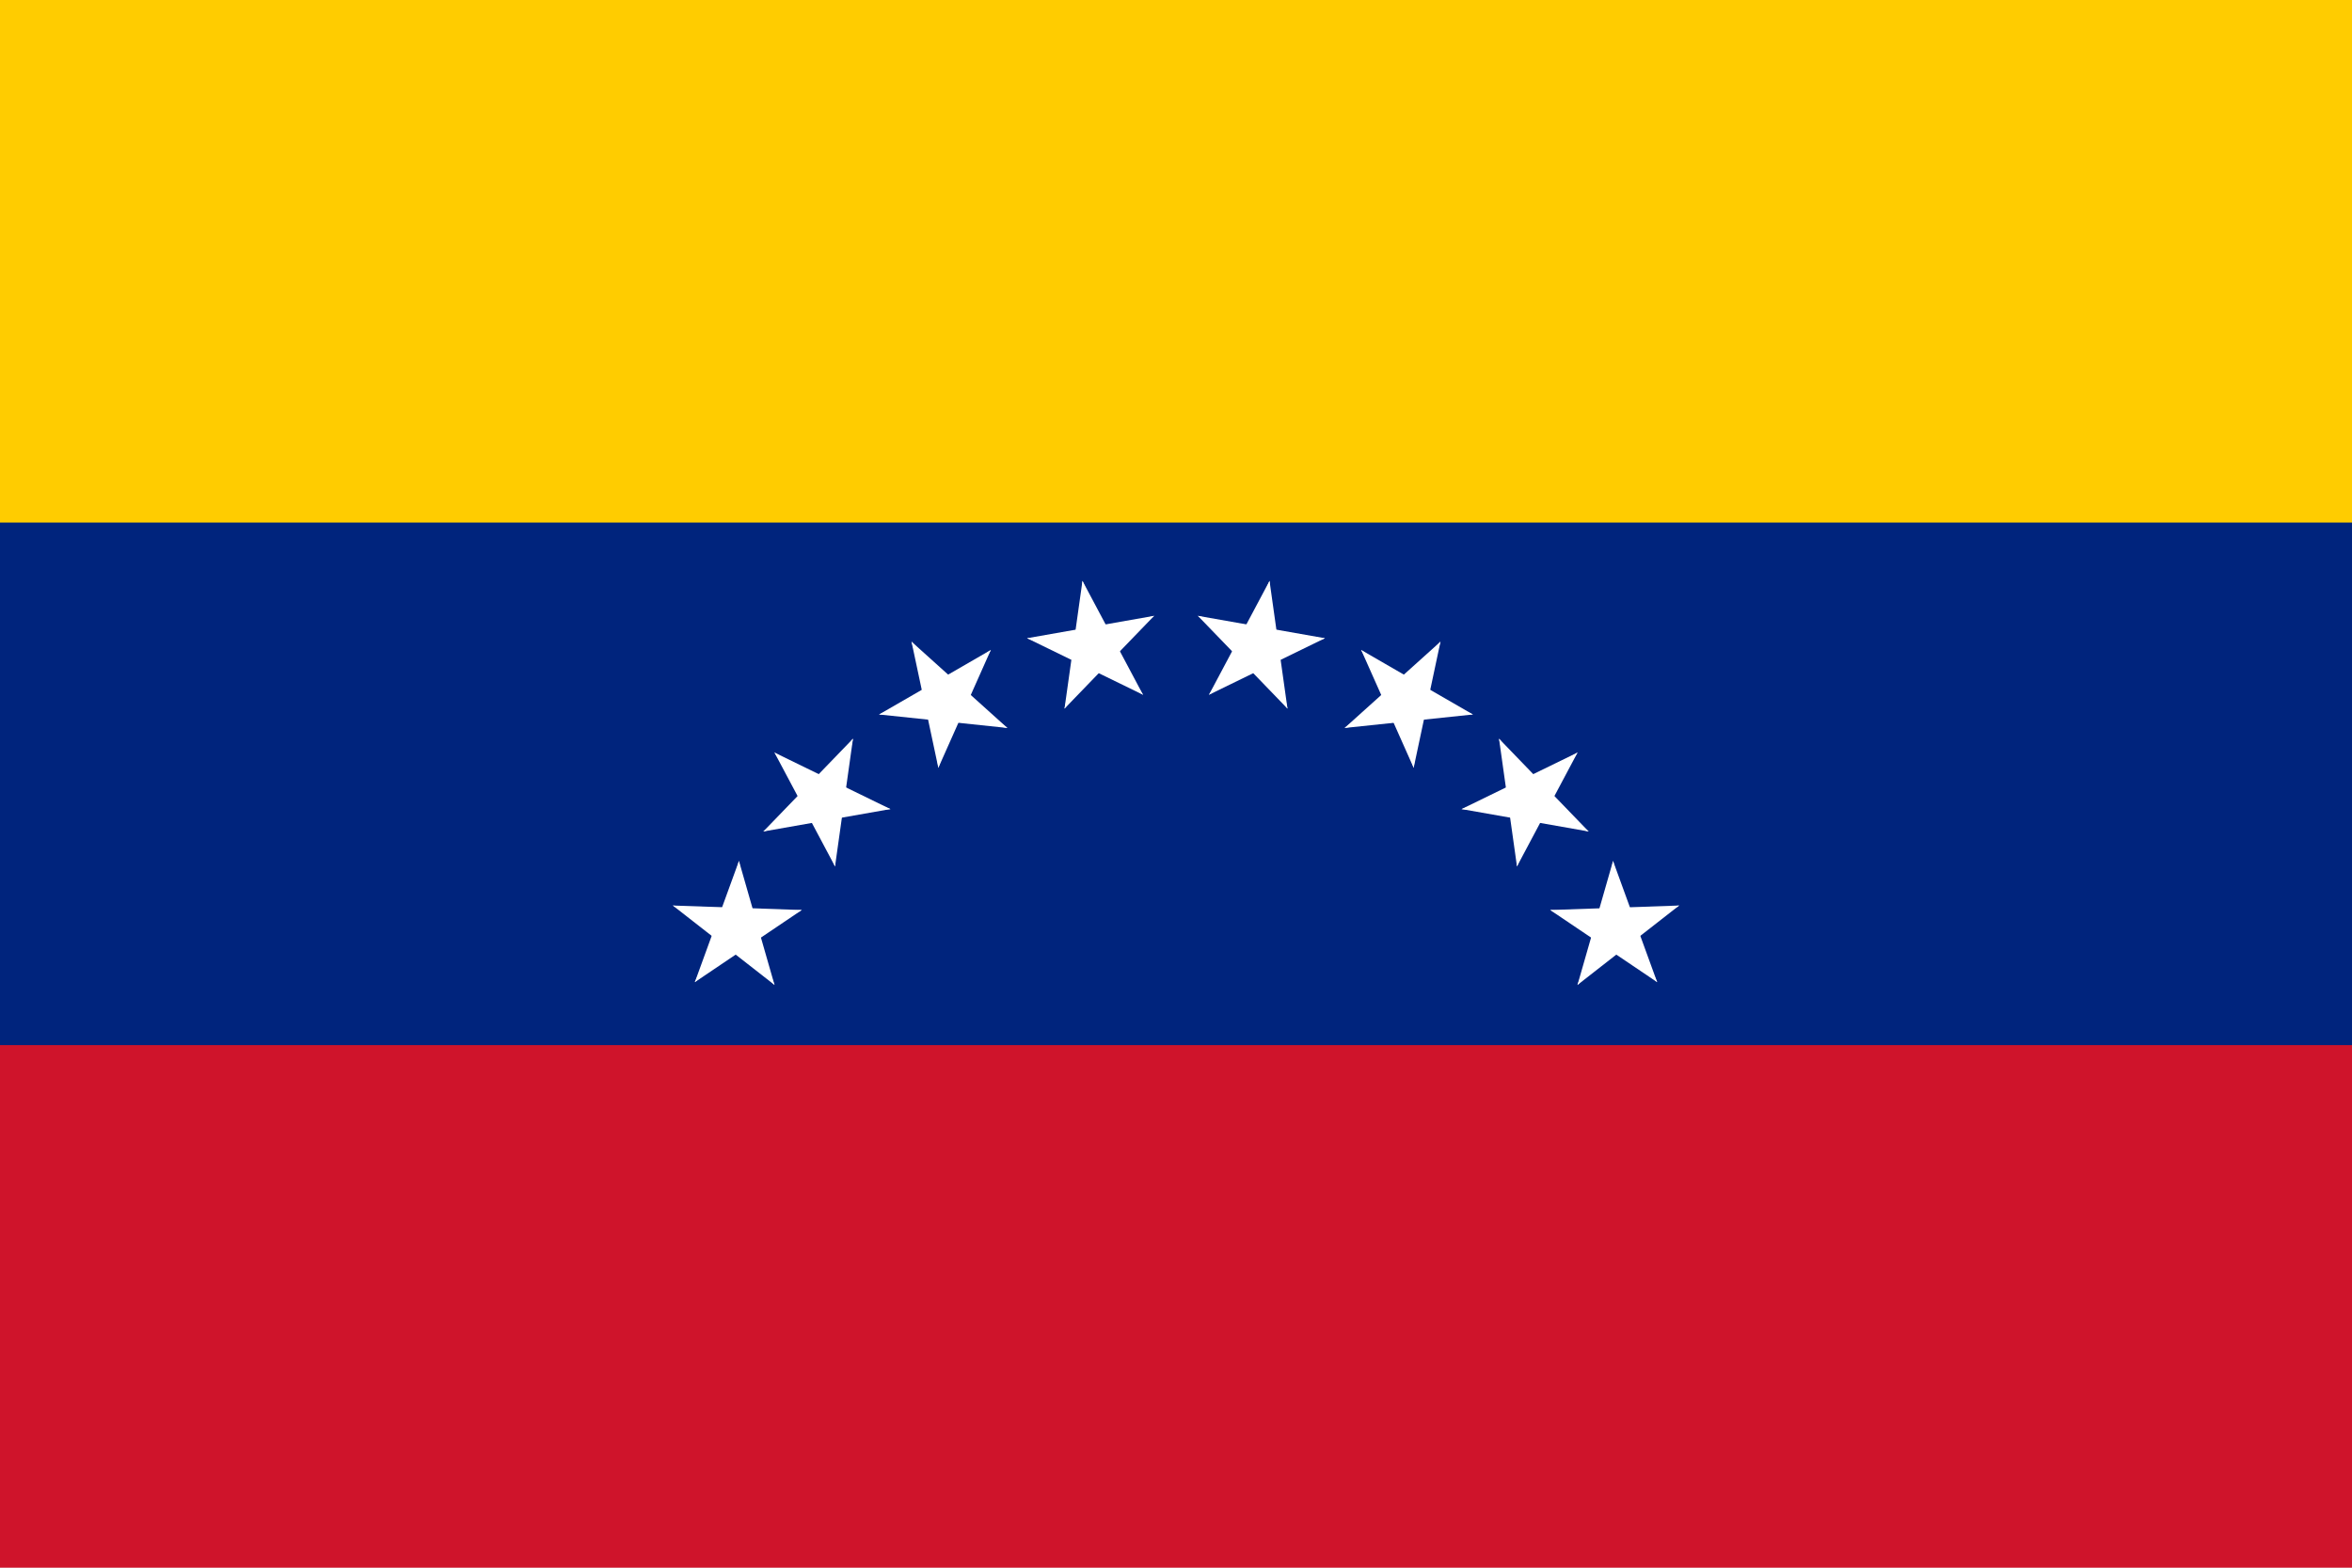
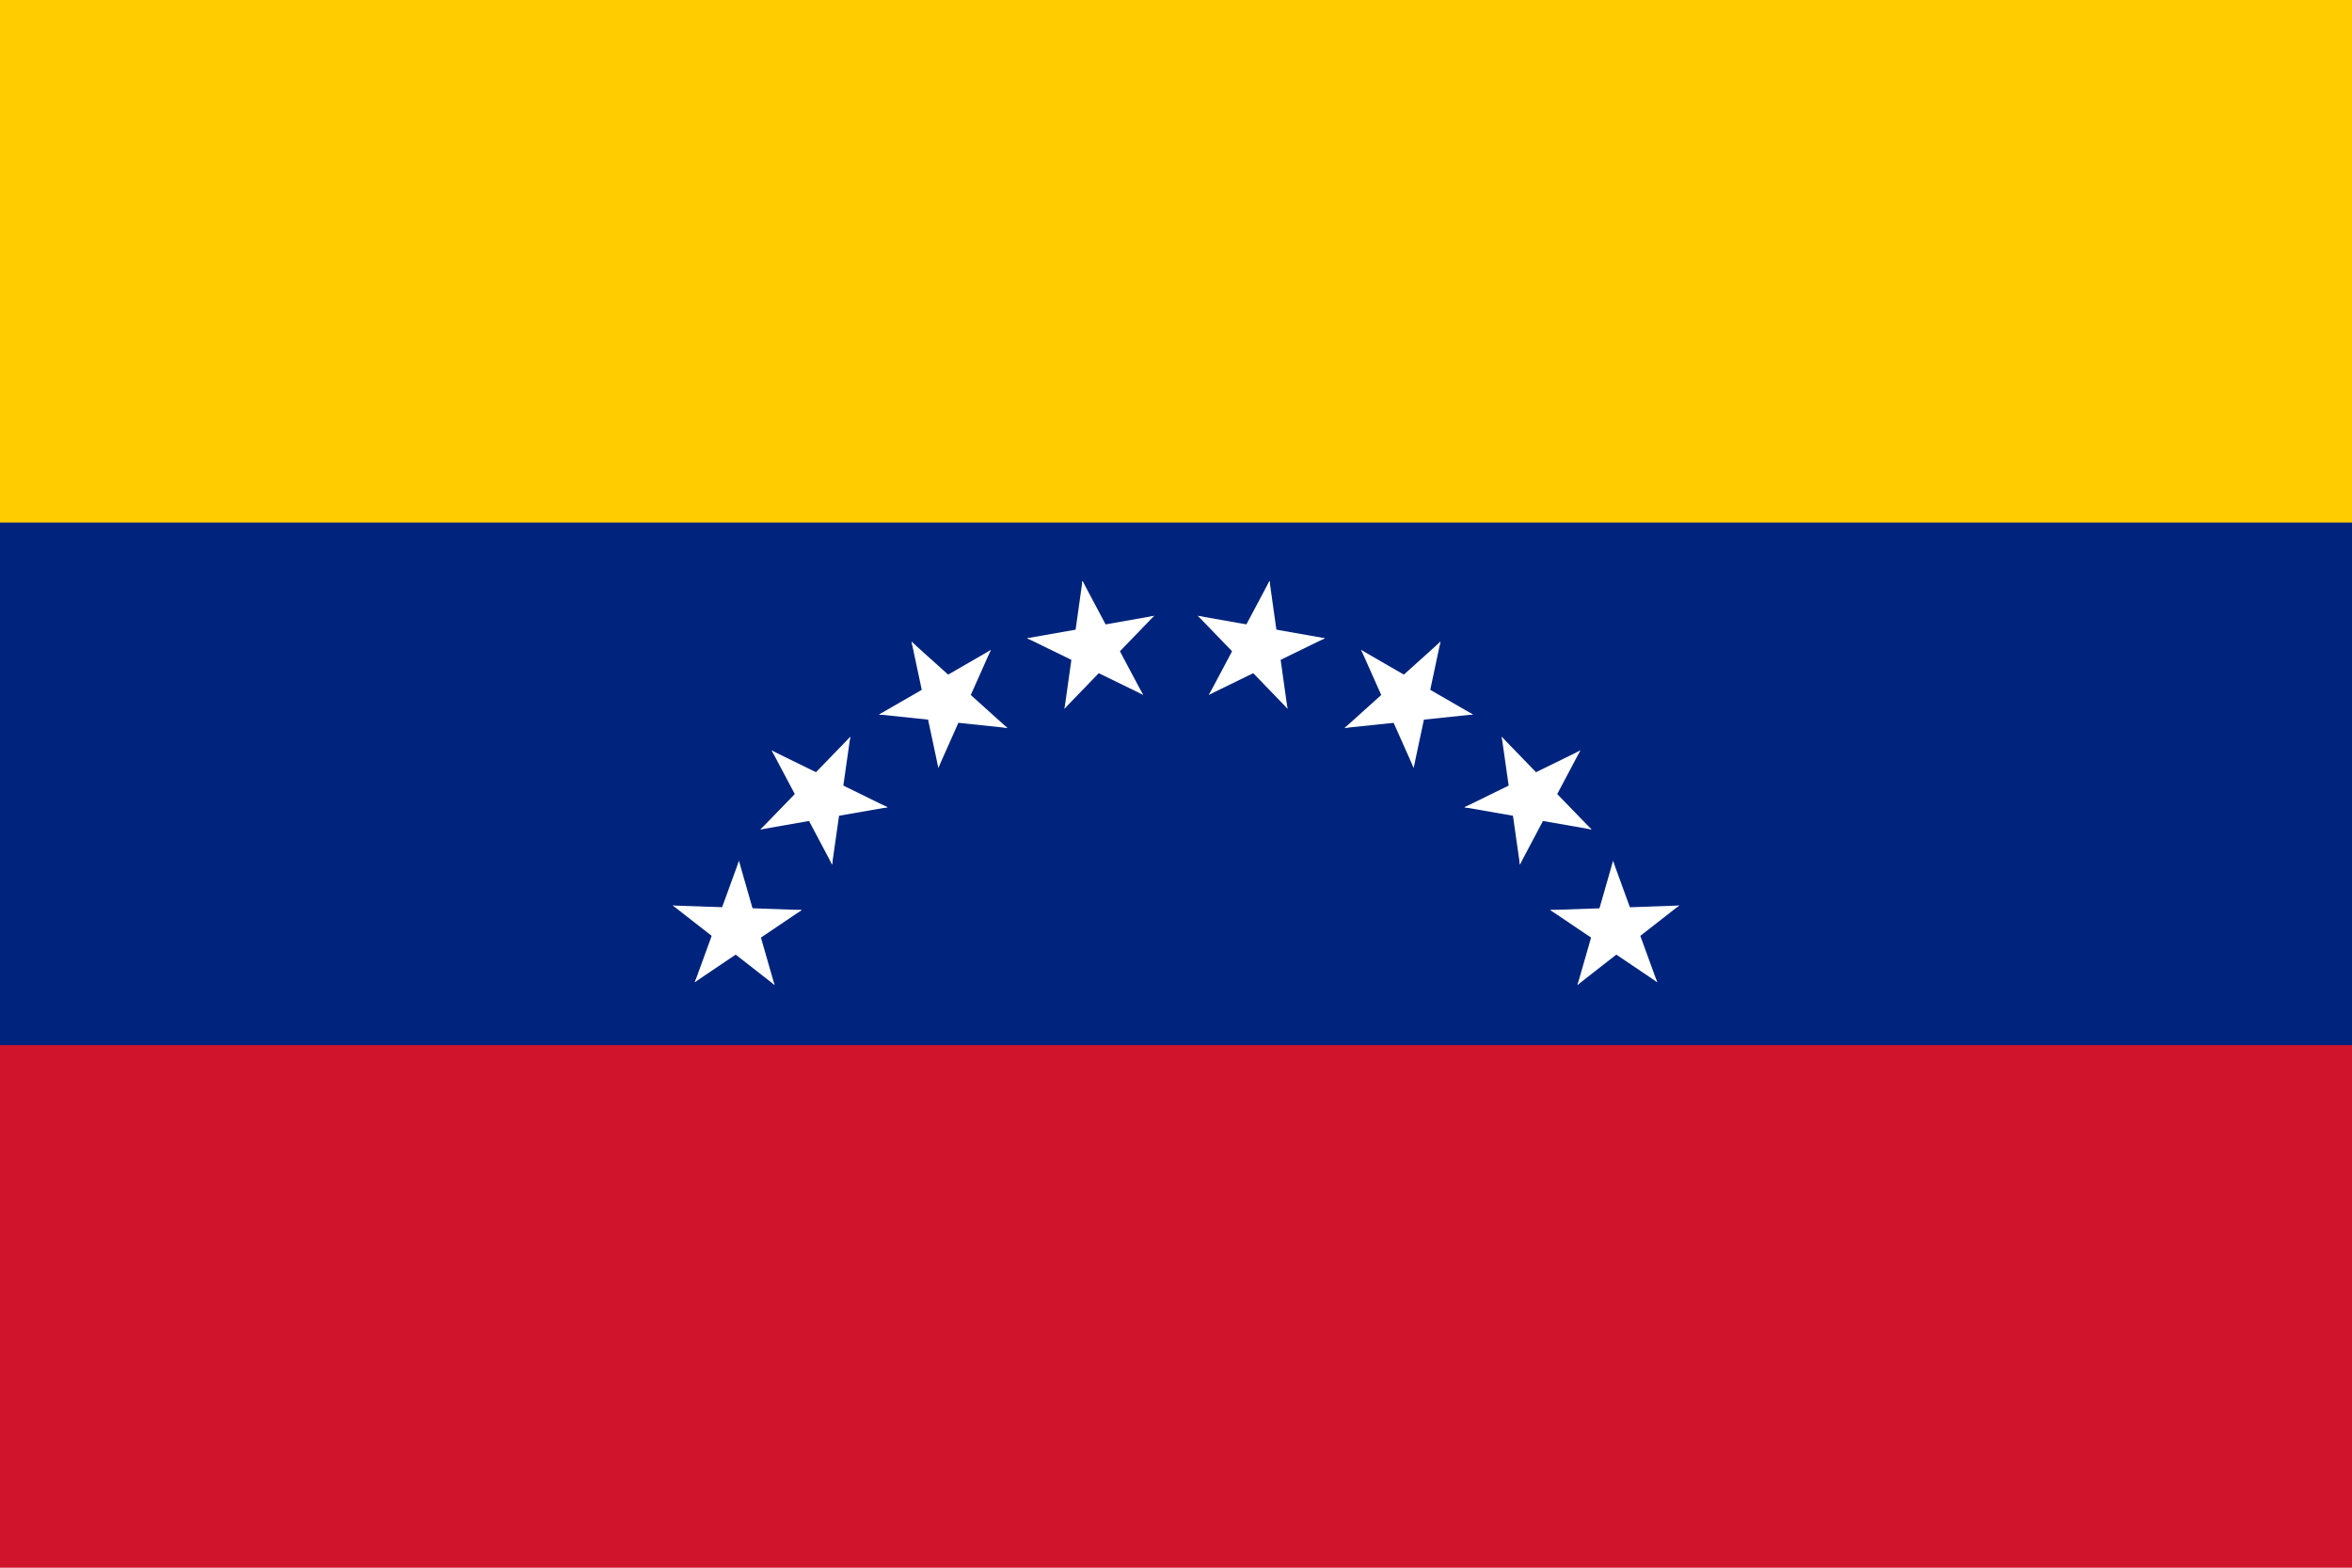
<svg xmlns="http://www.w3.org/2000/svg" xmlns:xlink="http://www.w3.org/1999/xlink" width="900" height="600" viewBox="0 0 180 120">
  <defs>
    <g id="d" transform="translate(0 -36)">
      <g id="c">
        <g id="b">
          <path id="a" fill="#fff" d="M0-5v5h3z" transform="rotate(18 0 -5)" />
          <use xlink:href="#a" transform="scale(-1 1)" />
        </g>
        <use xlink:href="#b" transform="rotate(72)" />
      </g>
      <use xlink:href="#b" transform="rotate(-72)" />
      <use xlink:href="#c" transform="rotate(144)" />
    </g>
  </defs>
  <path fill="#cf142b" d="M0 0h180v120H0Z" />
  <path fill="#00247d" d="M0 80h180V0H0Z" />
  <path fill="#fc0" d="M0 0h180v40H0Z" />
  <g transform="translate(0 .2)">
    <use xlink:href="#d" width="100%" height="100%" transform="rotate(-70 105.5 -23.5)scale(1.0384)" />
-     <use xlink:href="#d" width="100%" height="100%" transform="rotate(-46 147.4 -62.4)scale(1.0384)" />
+     <use xlink:href="#d" width="100%" height="100%" transform="rotate(-45.9 147.4 -62.4)scale(1.0384)" />
    <use xlink:href="#d" width="100%" height="100%" transform="rotate(-30 205.6 -127)scale(1.0384)" />
    <use xlink:href="#d" width="100%" height="100%" transform="rotate(-10 537.7 -472.6)scale(1.0384)" />
    <g transform="matrix(-1 0 0 1 180 0)">
      <use xlink:href="#d" width="100%" height="100%" transform="rotate(-70 105.5 -23.5)scale(1.0384)" />
-       <use xlink:href="#d" width="100%" height="100%" transform="rotate(-46 147.4 -62.4)scale(1.0384)" />
+       <use xlink:href="#d" width="100%" height="100%" transform="rotate(-45.9 147.4 -62.4)scale(1.0384)" />
      <use xlink:href="#d" width="100%" height="100%" transform="rotate(-30 205.6 -127)scale(1.0384)" />
      <use xlink:href="#d" width="100%" height="100%" transform="rotate(-10 537.7 -472.6)scale(1.0384)" />
    </g>
  </g>
</svg>
